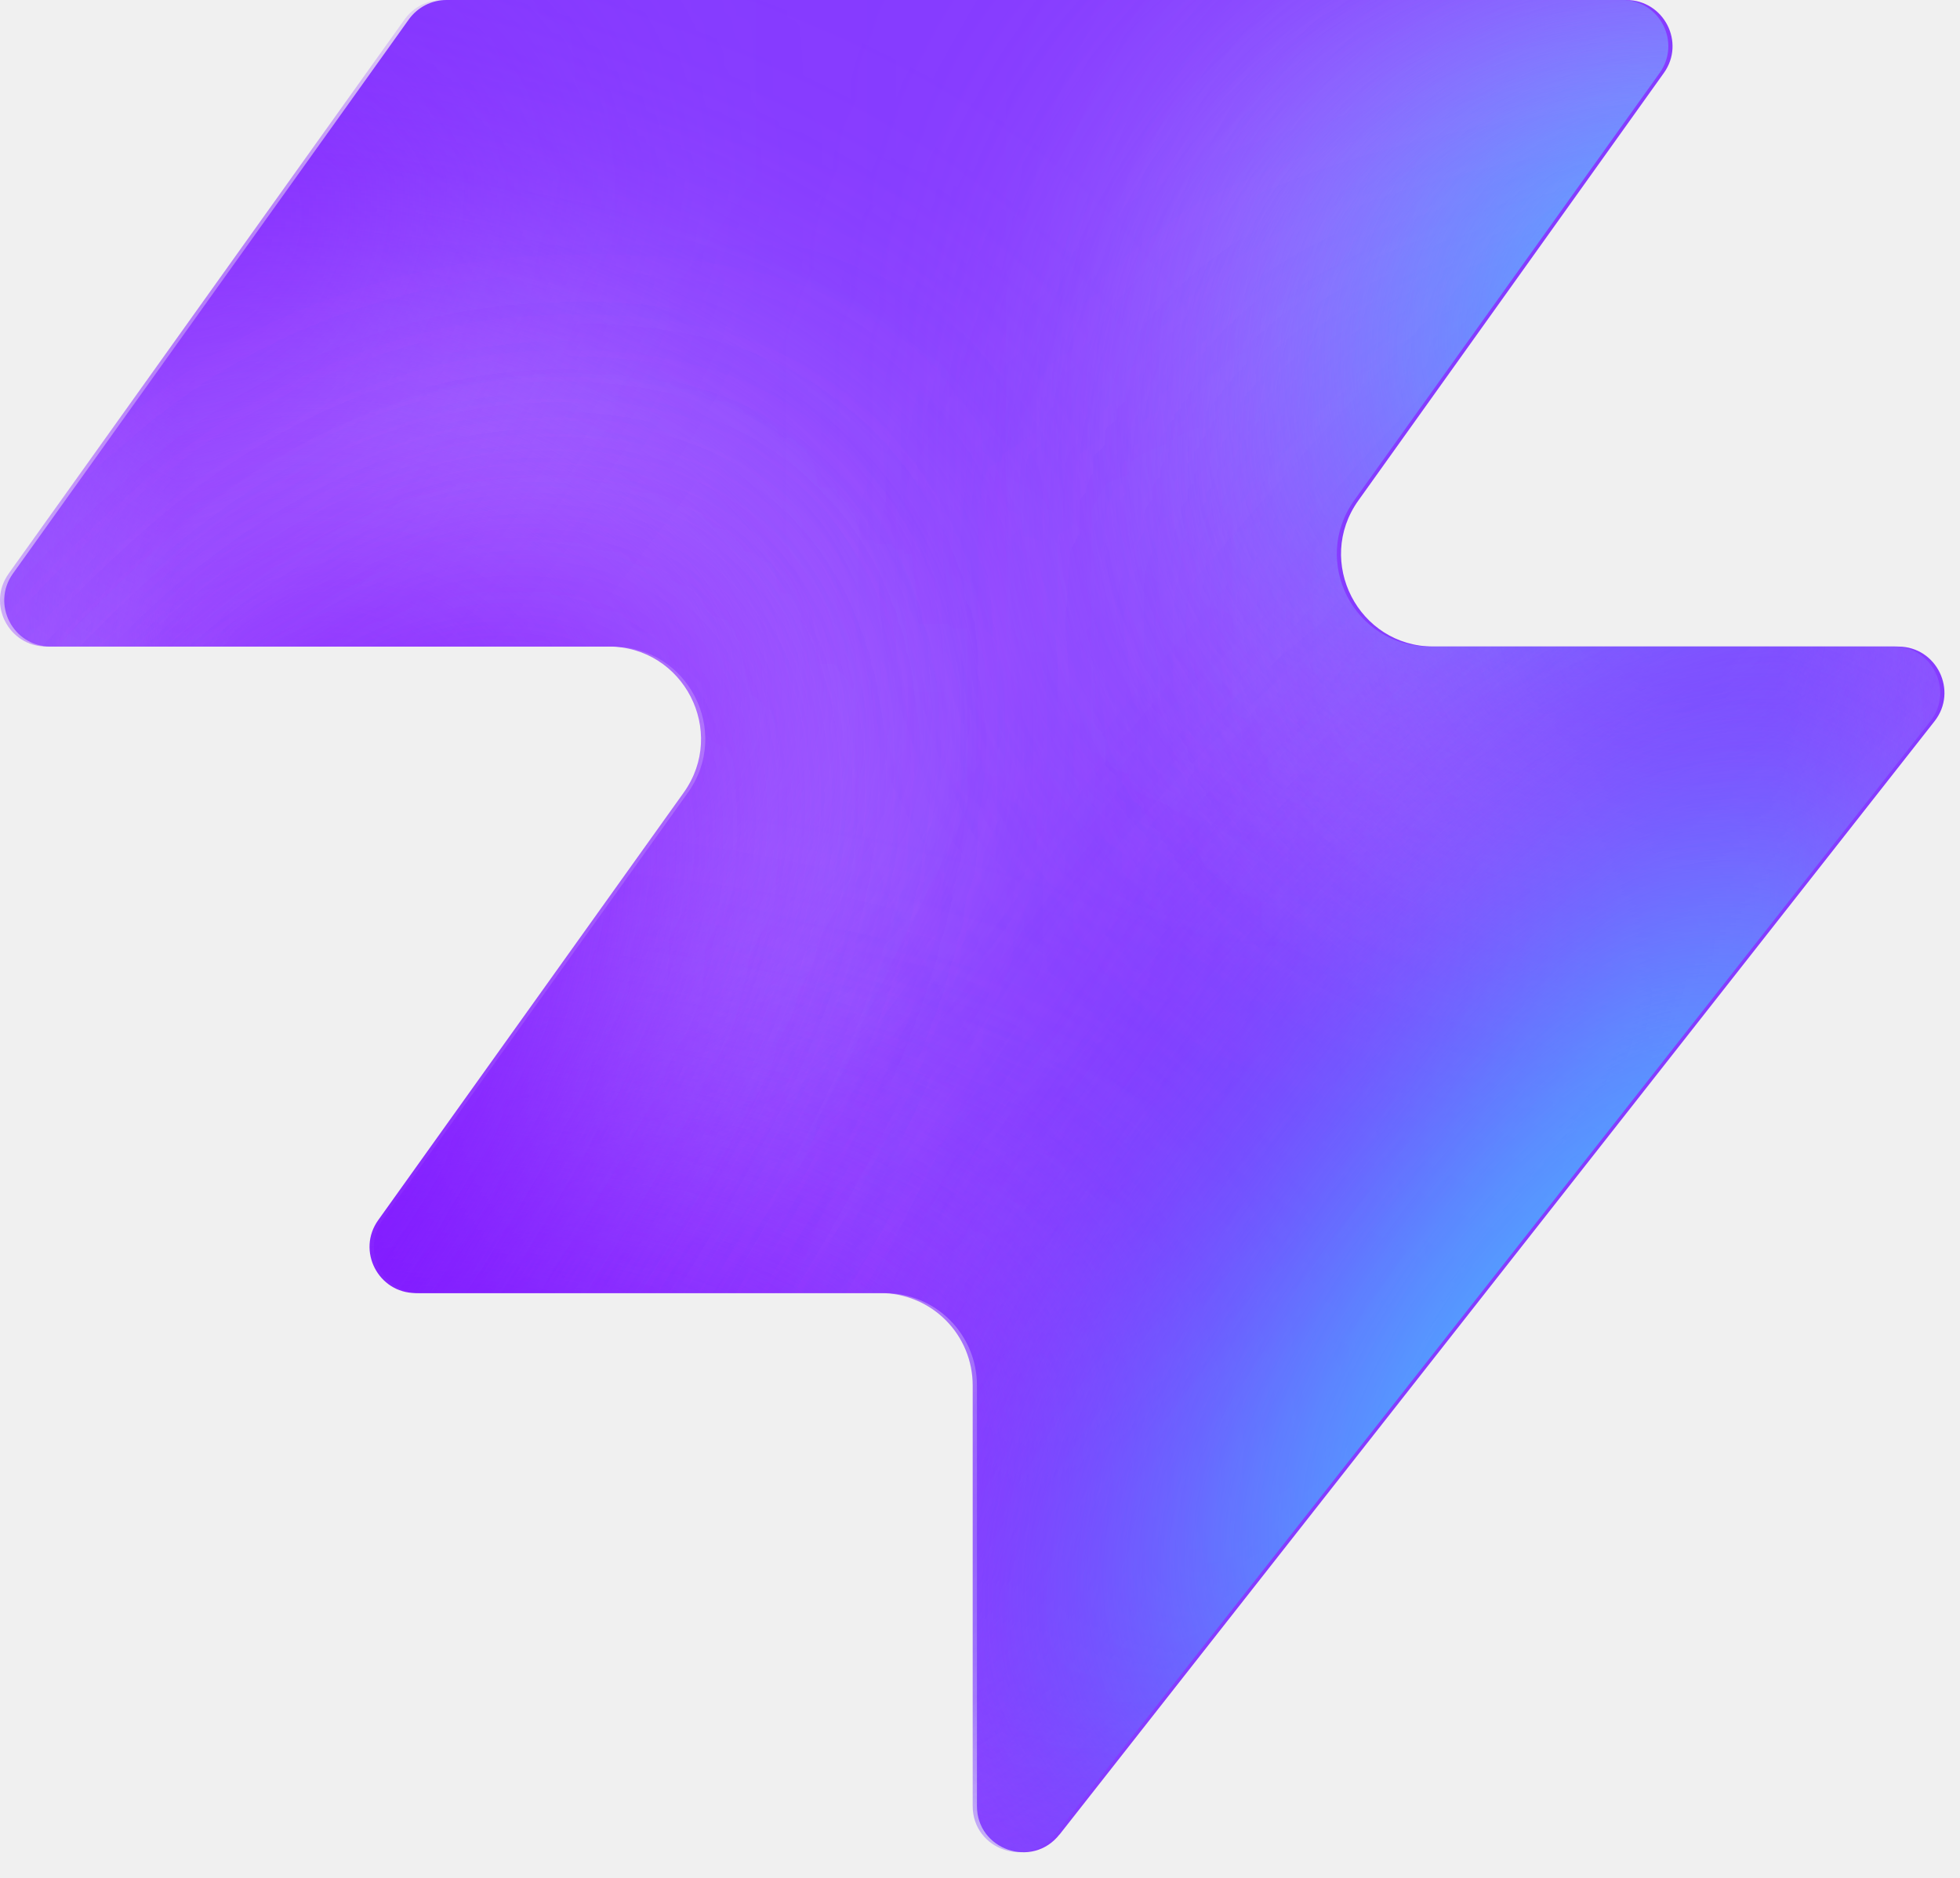
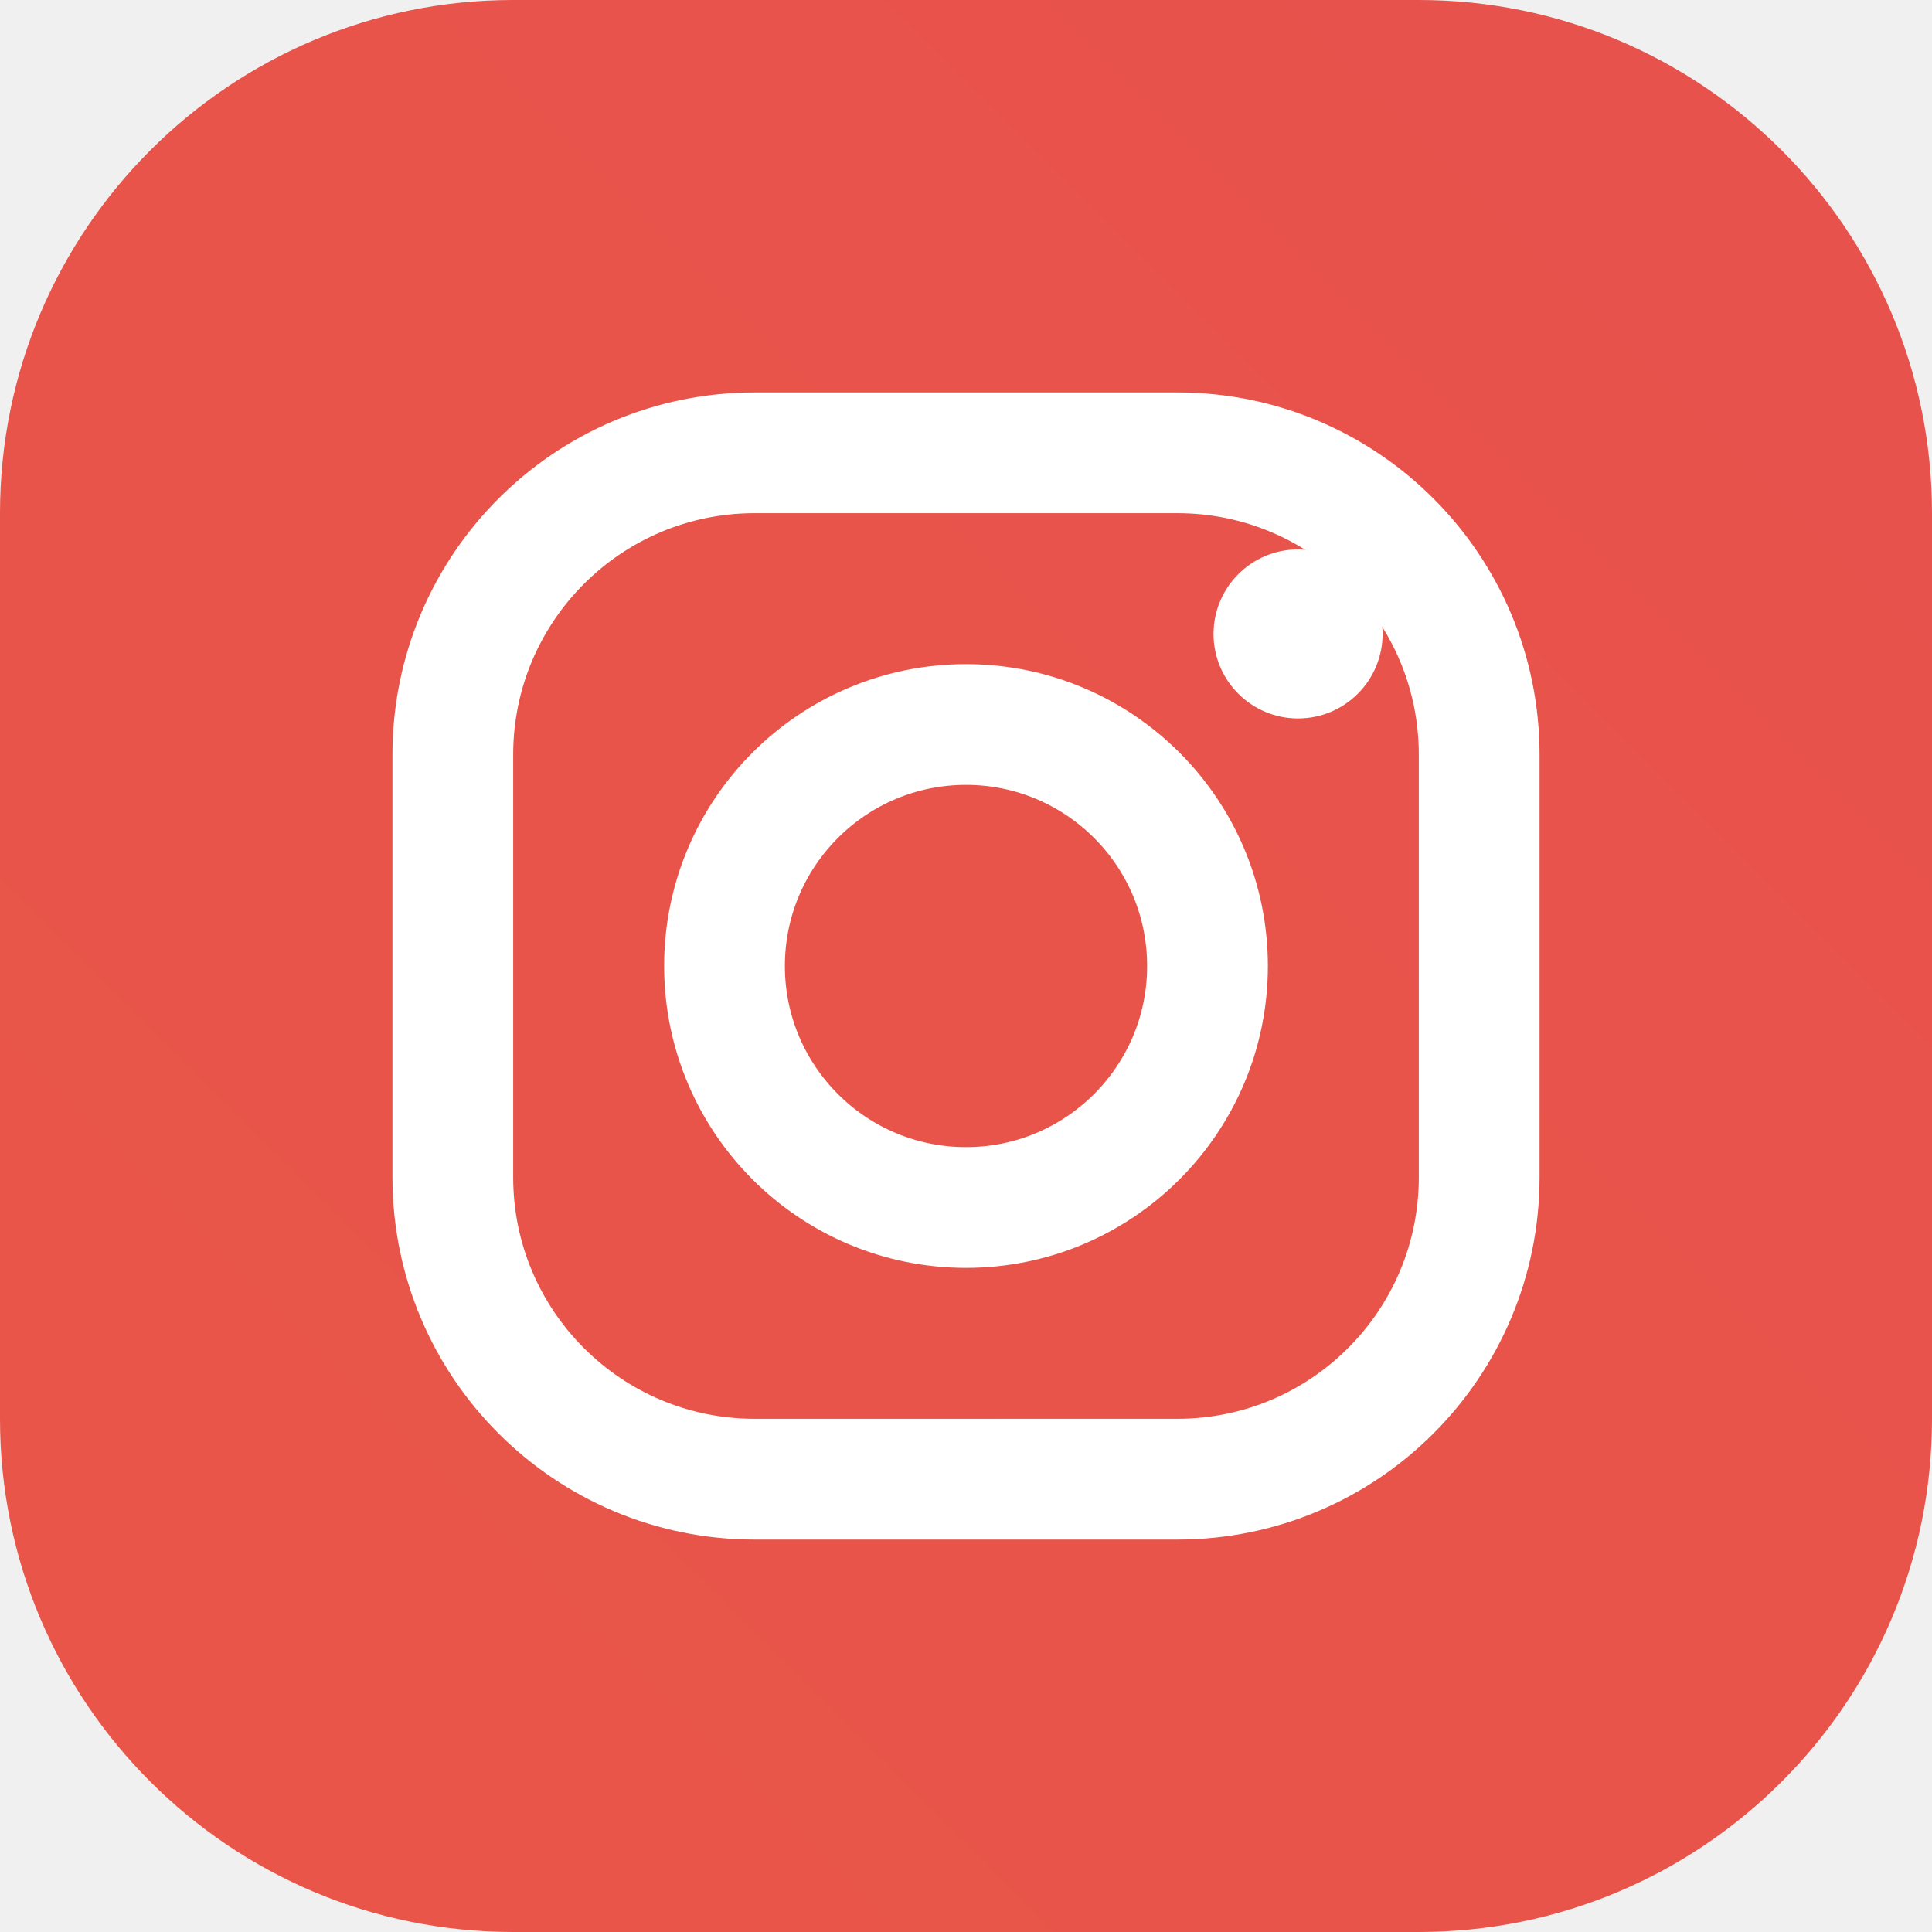
- <svg xmlns="http://www.w3.org/2000/svg" width="48" height="46" fill="none" viewBox="0 0 48 46">
-   <path fill="#863bff" d="M25.946 44.938c-.664.845-2.021.375-2.021-.698V33.937a2.26 2.26 0 0 0-2.262-2.262H10.287c-.92 0-1.456-1.04-.92-1.788l7.48-10.471c1.07-1.497 0-3.578-1.842-3.578H1.237c-.92 0-1.456-1.04-.92-1.788L10.013.474c.214-.297.556-.474.92-.474h28.894c.92 0 1.456 1.04.92 1.788l-7.48 10.471c-1.07 1.498 0 3.579 1.842 3.579h11.377c.943 0 1.473 1.088.89 1.83L25.947 44.94z" style="fill:#863bff;fill:color(display-p3 .525 .23 1);fill-opacity:1" />
-   <mask id="a" width="48" height="46" x="0" y="0" maskUnits="userSpaceOnUse" style="mask-type:alpha">
-     <path fill="#000" d="M25.842 44.938c-.664.844-2.021.375-2.021-.698V33.937a2.26 2.26 0 0 0-2.262-2.262H10.183c-.92 0-1.456-1.04-.92-1.788l7.48-10.471c1.07-1.498 0-3.579-1.842-3.579H1.133c-.92 0-1.456-1.04-.92-1.787L9.91.473c.214-.297.556-.474.92-.474h28.894c.92 0 1.456 1.04.92 1.788l-7.48 10.471c-1.07 1.498 0 3.578 1.842 3.578h11.377c.943 0 1.473 1.088.89 1.832L25.843 44.94z" style="fill:#000;fill-opacity:1" />
-   </mask>
-   <g mask="url(#a)">
-     <g filter="url(#b)">
-       <ellipse cx="5.508" cy="14.704" fill="#ede6ff" rx="5.508" ry="14.704" style="fill:#ede6ff;fill:color(display-p3 .927 .903 1);fill-opacity:1" transform="matrix(.00324 1 1 -.00324 -4.47 31.516)" />
-     </g>
-     <g filter="url(#c)">
-       <ellipse cx="10.399" cy="29.851" fill="#ede6ff" rx="10.399" ry="29.851" style="fill:#ede6ff;fill:color(display-p3 .927 .903 1);fill-opacity:1" transform="matrix(.00324 1 1 -.00324 -39.328 7.883)" />
-     </g>
-     <g filter="url(#d)">
-       <ellipse cx="5.508" cy="30.487" fill="#7e14ff" rx="5.508" ry="30.487" style="fill:#7e14ff;fill:color(display-p3 .492 .077 1);fill-opacity:1" transform="rotate(89.814 -25.913 -14.639)scale(1 -1)" />
-     </g>
-     <g filter="url(#e)">
-       <ellipse cx="5.508" cy="30.599" fill="#7e14ff" rx="5.508" ry="30.599" style="fill:#7e14ff;fill:color(display-p3 .492 .077 1);fill-opacity:1" transform="rotate(89.814 -32.644 -3.334)scale(1 -1)" />
-     </g>
-     <g filter="url(#f)">
-       <ellipse cx="5.508" cy="30.599" fill="#7e14ff" rx="5.508" ry="30.599" style="fill:#7e14ff;fill:color(display-p3 .492 .077 1);fill-opacity:1" transform="matrix(.00324 1 1 -.00324 -34.34 30.47)" />
-     </g>
-     <g filter="url(#g)">
-       <ellipse cx="14.072" cy="22.078" fill="#ede6ff" rx="14.072" ry="22.078" style="fill:#ede6ff;fill:color(display-p3 .927 .903 1);fill-opacity:1" transform="rotate(93.35 24.506 48.493)scale(-1 1)" />
-     </g>
-     <g filter="url(#h)">
-       <ellipse cx="3.47" cy="21.501" fill="#7e14ff" rx="3.47" ry="21.501" style="fill:#7e14ff;fill:color(display-p3 .492 .077 1);fill-opacity:1" transform="rotate(89.009 28.708 47.59)scale(-1 1)" />
-     </g>
-     <g filter="url(#i)">
-       <ellipse cx="3.47" cy="21.501" fill="#7e14ff" rx="3.47" ry="21.501" style="fill:#7e14ff;fill:color(display-p3 .492 .077 1);fill-opacity:1" transform="rotate(89.009 28.708 47.59)scale(-1 1)" />
-     </g>
-     <g filter="url(#j)">
-       <ellipse cx=".387" cy="8.972" fill="#7e14ff" rx="4.407" ry="29.108" style="fill:#7e14ff;fill:color(display-p3 .492 .077 1);fill-opacity:1" transform="rotate(39.51 .387 8.972)" />
-     </g>
-     <g filter="url(#k)">
-       <ellipse cx="47.523" cy="-6.092" fill="#7e14ff" rx="4.407" ry="29.108" style="fill:#7e14ff;fill:color(display-p3 .492 .077 1);fill-opacity:1" transform="rotate(37.892 47.523 -6.092)" />
-     </g>
-     <g filter="url(#l)">
-       <ellipse cx="41.412" cy="6.333" fill="#47bfff" rx="5.971" ry="9.665" style="fill:#47bfff;fill:color(display-p3 .28 .748 1);fill-opacity:1" transform="rotate(37.892 41.412 6.333)" />
-     </g>
-     <g filter="url(#m)">
-       <ellipse cx="-1.879" cy="38.332" fill="#7e14ff" rx="4.407" ry="29.108" style="fill:#7e14ff;fill:color(display-p3 .492 .077 1);fill-opacity:1" transform="rotate(37.892 -1.88 38.332)" />
-     </g>
-     <g filter="url(#n)">
-       <ellipse cx="-1.879" cy="38.332" fill="#7e14ff" rx="4.407" ry="29.108" style="fill:#7e14ff;fill:color(display-p3 .492 .077 1);fill-opacity:1" transform="rotate(37.892 -1.88 38.332)" />
-     </g>
-     <g filter="url(#o)">
-       <ellipse cx="35.651" cy="29.907" fill="#7e14ff" rx="4.407" ry="29.108" style="fill:#7e14ff;fill:color(display-p3 .492 .077 1);fill-opacity:1" transform="rotate(37.892 35.651 29.907)" />
-     </g>
-     <g filter="url(#p)">
-       <ellipse cx="38.418" cy="32.4" fill="#47bfff" rx="5.971" ry="15.297" style="fill:#47bfff;fill:color(display-p3 .28 .748 1);fill-opacity:1" transform="rotate(37.892 38.418 32.4)" />
-     </g>
-   </g>
+ <svg xmlns="http://www.w3.org/2000/svg" viewBox="0 0 64 64">
  <defs>
-     <filter id="b" width="60.045" height="41.654" x="-19.77" y="16.149" color-interpolation-filters="sRGB" filterUnits="userSpaceOnUse">
-       <feFlood flood-opacity="0" result="BackgroundImageFix" />
-       <feBlend in="SourceGraphic" in2="BackgroundImageFix" result="shape" />
-       <feGaussianBlur result="effect1_foregroundBlur_2002_17158" stdDeviation="7.659" />
-     </filter>
-     <filter id="c" width="90.34" height="51.437" x="-54.613" y="-7.533" color-interpolation-filters="sRGB" filterUnits="userSpaceOnUse">
-       <feFlood flood-opacity="0" result="BackgroundImageFix" />
-       <feBlend in="SourceGraphic" in2="BackgroundImageFix" result="shape" />
-       <feGaussianBlur result="effect1_foregroundBlur_2002_17158" stdDeviation="7.659" />
-     </filter>
-     <filter id="d" width="79.355" height="29.4" x="-49.64" y="2.03" color-interpolation-filters="sRGB" filterUnits="userSpaceOnUse">
-       <feFlood flood-opacity="0" result="BackgroundImageFix" />
-       <feBlend in="SourceGraphic" in2="BackgroundImageFix" result="shape" />
-       <feGaussianBlur result="effect1_foregroundBlur_2002_17158" stdDeviation="4.596" />
-     </filter>
-     <filter id="e" width="79.579" height="29.4" x="-45.045" y="20.029" color-interpolation-filters="sRGB" filterUnits="userSpaceOnUse">
-       <feFlood flood-opacity="0" result="BackgroundImageFix" />
-       <feBlend in="SourceGraphic" in2="BackgroundImageFix" result="shape" />
-       <feGaussianBlur result="effect1_foregroundBlur_2002_17158" stdDeviation="4.596" />
-     </filter>
-     <filter id="f" width="79.579" height="29.4" x="-43.513" y="21.178" color-interpolation-filters="sRGB" filterUnits="userSpaceOnUse">
-       <feFlood flood-opacity="0" result="BackgroundImageFix" />
-       <feBlend in="SourceGraphic" in2="BackgroundImageFix" result="shape" />
-       <feGaussianBlur result="effect1_foregroundBlur_2002_17158" stdDeviation="4.596" />
-     </filter>
-     <filter id="g" width="74.749" height="58.852" x="15.756" y="-17.901" color-interpolation-filters="sRGB" filterUnits="userSpaceOnUse">
-       <feFlood flood-opacity="0" result="BackgroundImageFix" />
-       <feBlend in="SourceGraphic" in2="BackgroundImageFix" result="shape" />
-       <feGaussianBlur result="effect1_foregroundBlur_2002_17158" stdDeviation="7.659" />
-     </filter>
-     <filter id="h" width="61.377" height="25.362" x="23.548" y="2.284" color-interpolation-filters="sRGB" filterUnits="userSpaceOnUse">
-       <feFlood flood-opacity="0" result="BackgroundImageFix" />
-       <feBlend in="SourceGraphic" in2="BackgroundImageFix" result="shape" />
-       <feGaussianBlur result="effect1_foregroundBlur_2002_17158" stdDeviation="4.596" />
-     </filter>
-     <filter id="i" width="61.377" height="25.362" x="23.548" y="2.284" color-interpolation-filters="sRGB" filterUnits="userSpaceOnUse">
-       <feFlood flood-opacity="0" result="BackgroundImageFix" />
-       <feBlend in="SourceGraphic" in2="BackgroundImageFix" result="shape" />
-       <feGaussianBlur result="effect1_foregroundBlur_2002_17158" stdDeviation="4.596" />
-     </filter>
-     <filter id="j" width="56.045" height="63.649" x="-27.636" y="-22.853" color-interpolation-filters="sRGB" filterUnits="userSpaceOnUse">
-       <feFlood flood-opacity="0" result="BackgroundImageFix" />
-       <feBlend in="SourceGraphic" in2="BackgroundImageFix" result="shape" />
-       <feGaussianBlur result="effect1_foregroundBlur_2002_17158" stdDeviation="4.596" />
-     </filter>
-     <filter id="k" width="54.814" height="64.646" x="20.116" y="-38.415" color-interpolation-filters="sRGB" filterUnits="userSpaceOnUse">
-       <feFlood flood-opacity="0" result="BackgroundImageFix" />
-       <feBlend in="SourceGraphic" in2="BackgroundImageFix" result="shape" />
-       <feGaussianBlur result="effect1_foregroundBlur_2002_17158" stdDeviation="4.596" />
-     </filter>
-     <filter id="l" width="33.541" height="35.313" x="24.641" y="-11.323" color-interpolation-filters="sRGB" filterUnits="userSpaceOnUse">
-       <feFlood flood-opacity="0" result="BackgroundImageFix" />
-       <feBlend in="SourceGraphic" in2="BackgroundImageFix" result="shape" />
-       <feGaussianBlur result="effect1_foregroundBlur_2002_17158" stdDeviation="4.596" />
-     </filter>
-     <filter id="m" width="54.814" height="64.646" x="-29.286" y="6.009" color-interpolation-filters="sRGB" filterUnits="userSpaceOnUse">
-       <feFlood flood-opacity="0" result="BackgroundImageFix" />
-       <feBlend in="SourceGraphic" in2="BackgroundImageFix" result="shape" />
-       <feGaussianBlur result="effect1_foregroundBlur_2002_17158" stdDeviation="4.596" />
-     </filter>
-     <filter id="n" width="54.814" height="64.646" x="-29.286" y="6.009" color-interpolation-filters="sRGB" filterUnits="userSpaceOnUse">
-       <feFlood flood-opacity="0" result="BackgroundImageFix" />
-       <feBlend in="SourceGraphic" in2="BackgroundImageFix" result="shape" />
-       <feGaussianBlur result="effect1_foregroundBlur_2002_17158" stdDeviation="4.596" />
-     </filter>
-     <filter id="o" width="54.814" height="64.646" x="8.244" y="-2.416" color-interpolation-filters="sRGB" filterUnits="userSpaceOnUse">
-       <feFlood flood-opacity="0" result="BackgroundImageFix" />
-       <feBlend in="SourceGraphic" in2="BackgroundImageFix" result="shape" />
-       <feGaussianBlur result="effect1_foregroundBlur_2002_17158" stdDeviation="4.596" />
-     </filter>
-     <filter id="p" width="39.409" height="43.623" x="18.713" y="10.588" color-interpolation-filters="sRGB" filterUnits="userSpaceOnUse">
-       <feFlood flood-opacity="0" result="BackgroundImageFix" />
-       <feBlend in="SourceGraphic" in2="BackgroundImageFix" result="shape" />
-       <feGaussianBlur result="effect1_foregroundBlur_2002_17158" stdDeviation="4.596" />
-     </filter>
+     <linearGradient id="g" x1="0" y1="64" x2="64" y2="0">
+       <stop stop-color="#feda75" />
+       <stop offset=".35" stop-color="#fa7e1e" />
+       <stop offset=".65" stop-color="#d62976" />
+       <stop offset="1" stop-color="#4f5bd5" />
+     </linearGradient>
  </defs>
+   <rect width="64" height="64" rx="17" fill="url(#g)" />
+   <rect x="15" y="15" width="34" height="34" rx="10" fill="none" stroke="white" stroke-width="4" />
+   <circle cx="32" cy="32" r="8" fill="none" stroke="white" stroke-width="4" />
+   <circle cx="43" cy="21" r="2.8" fill="white" />
</svg>
